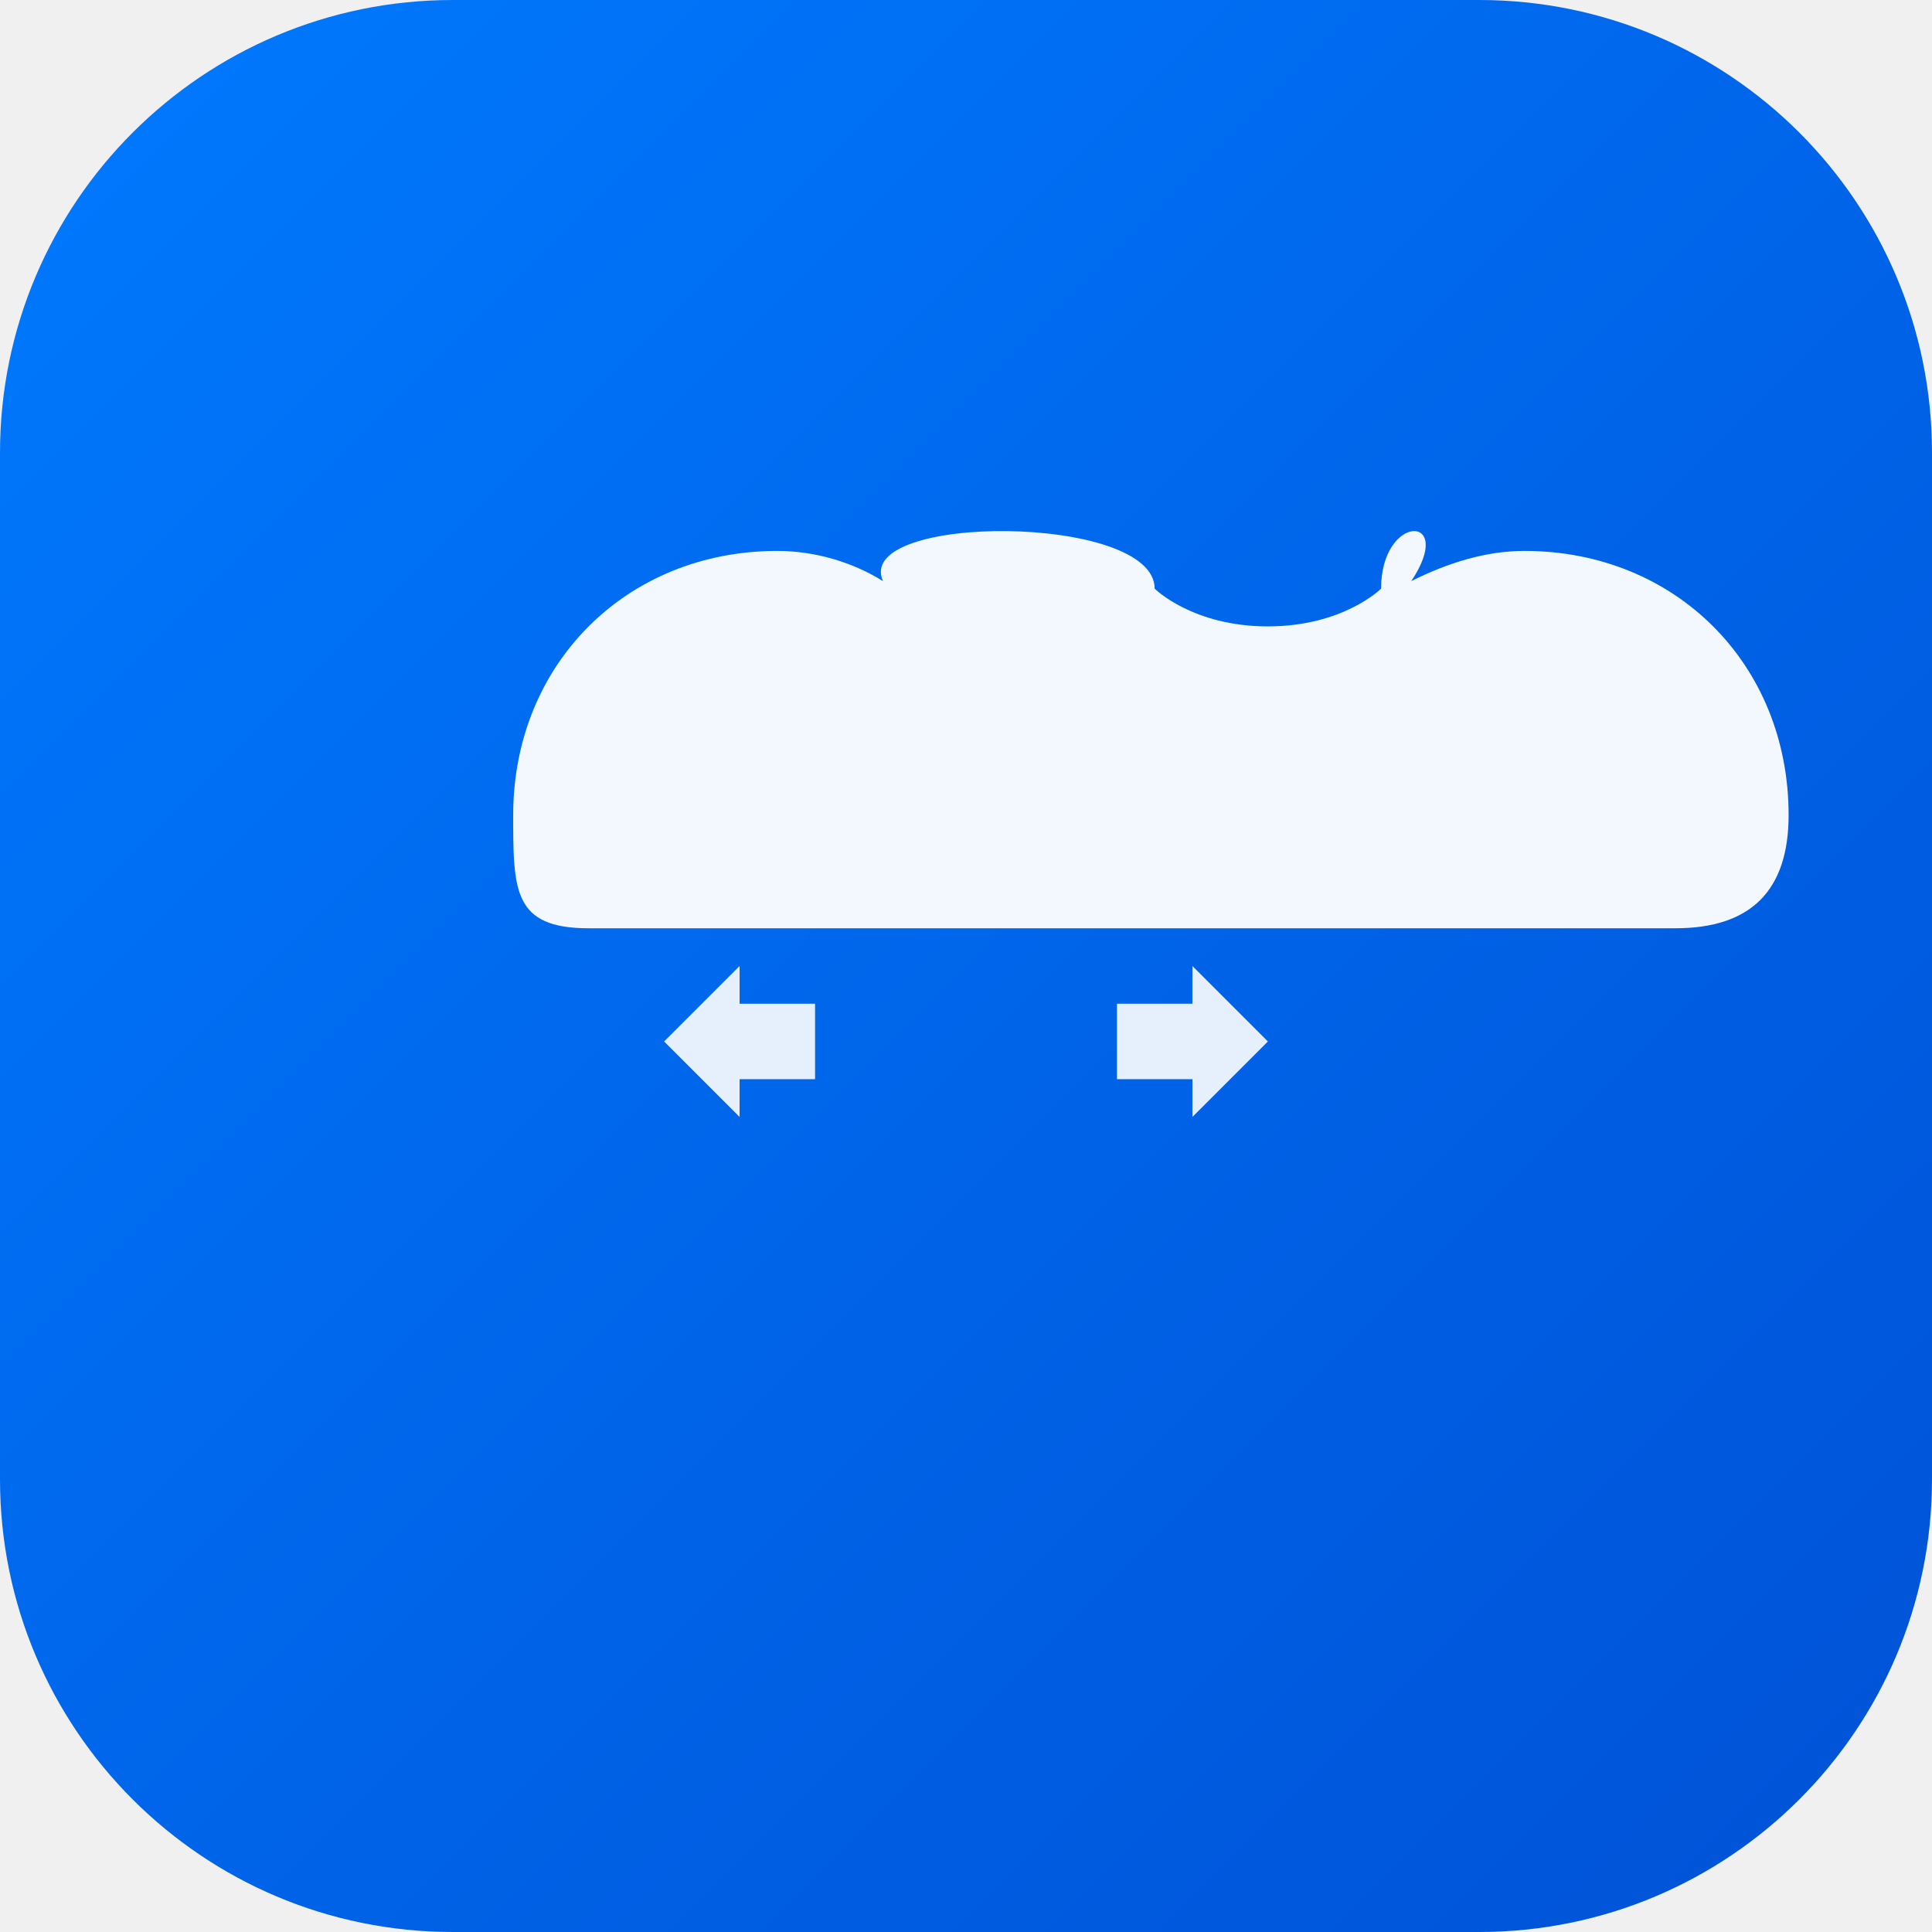
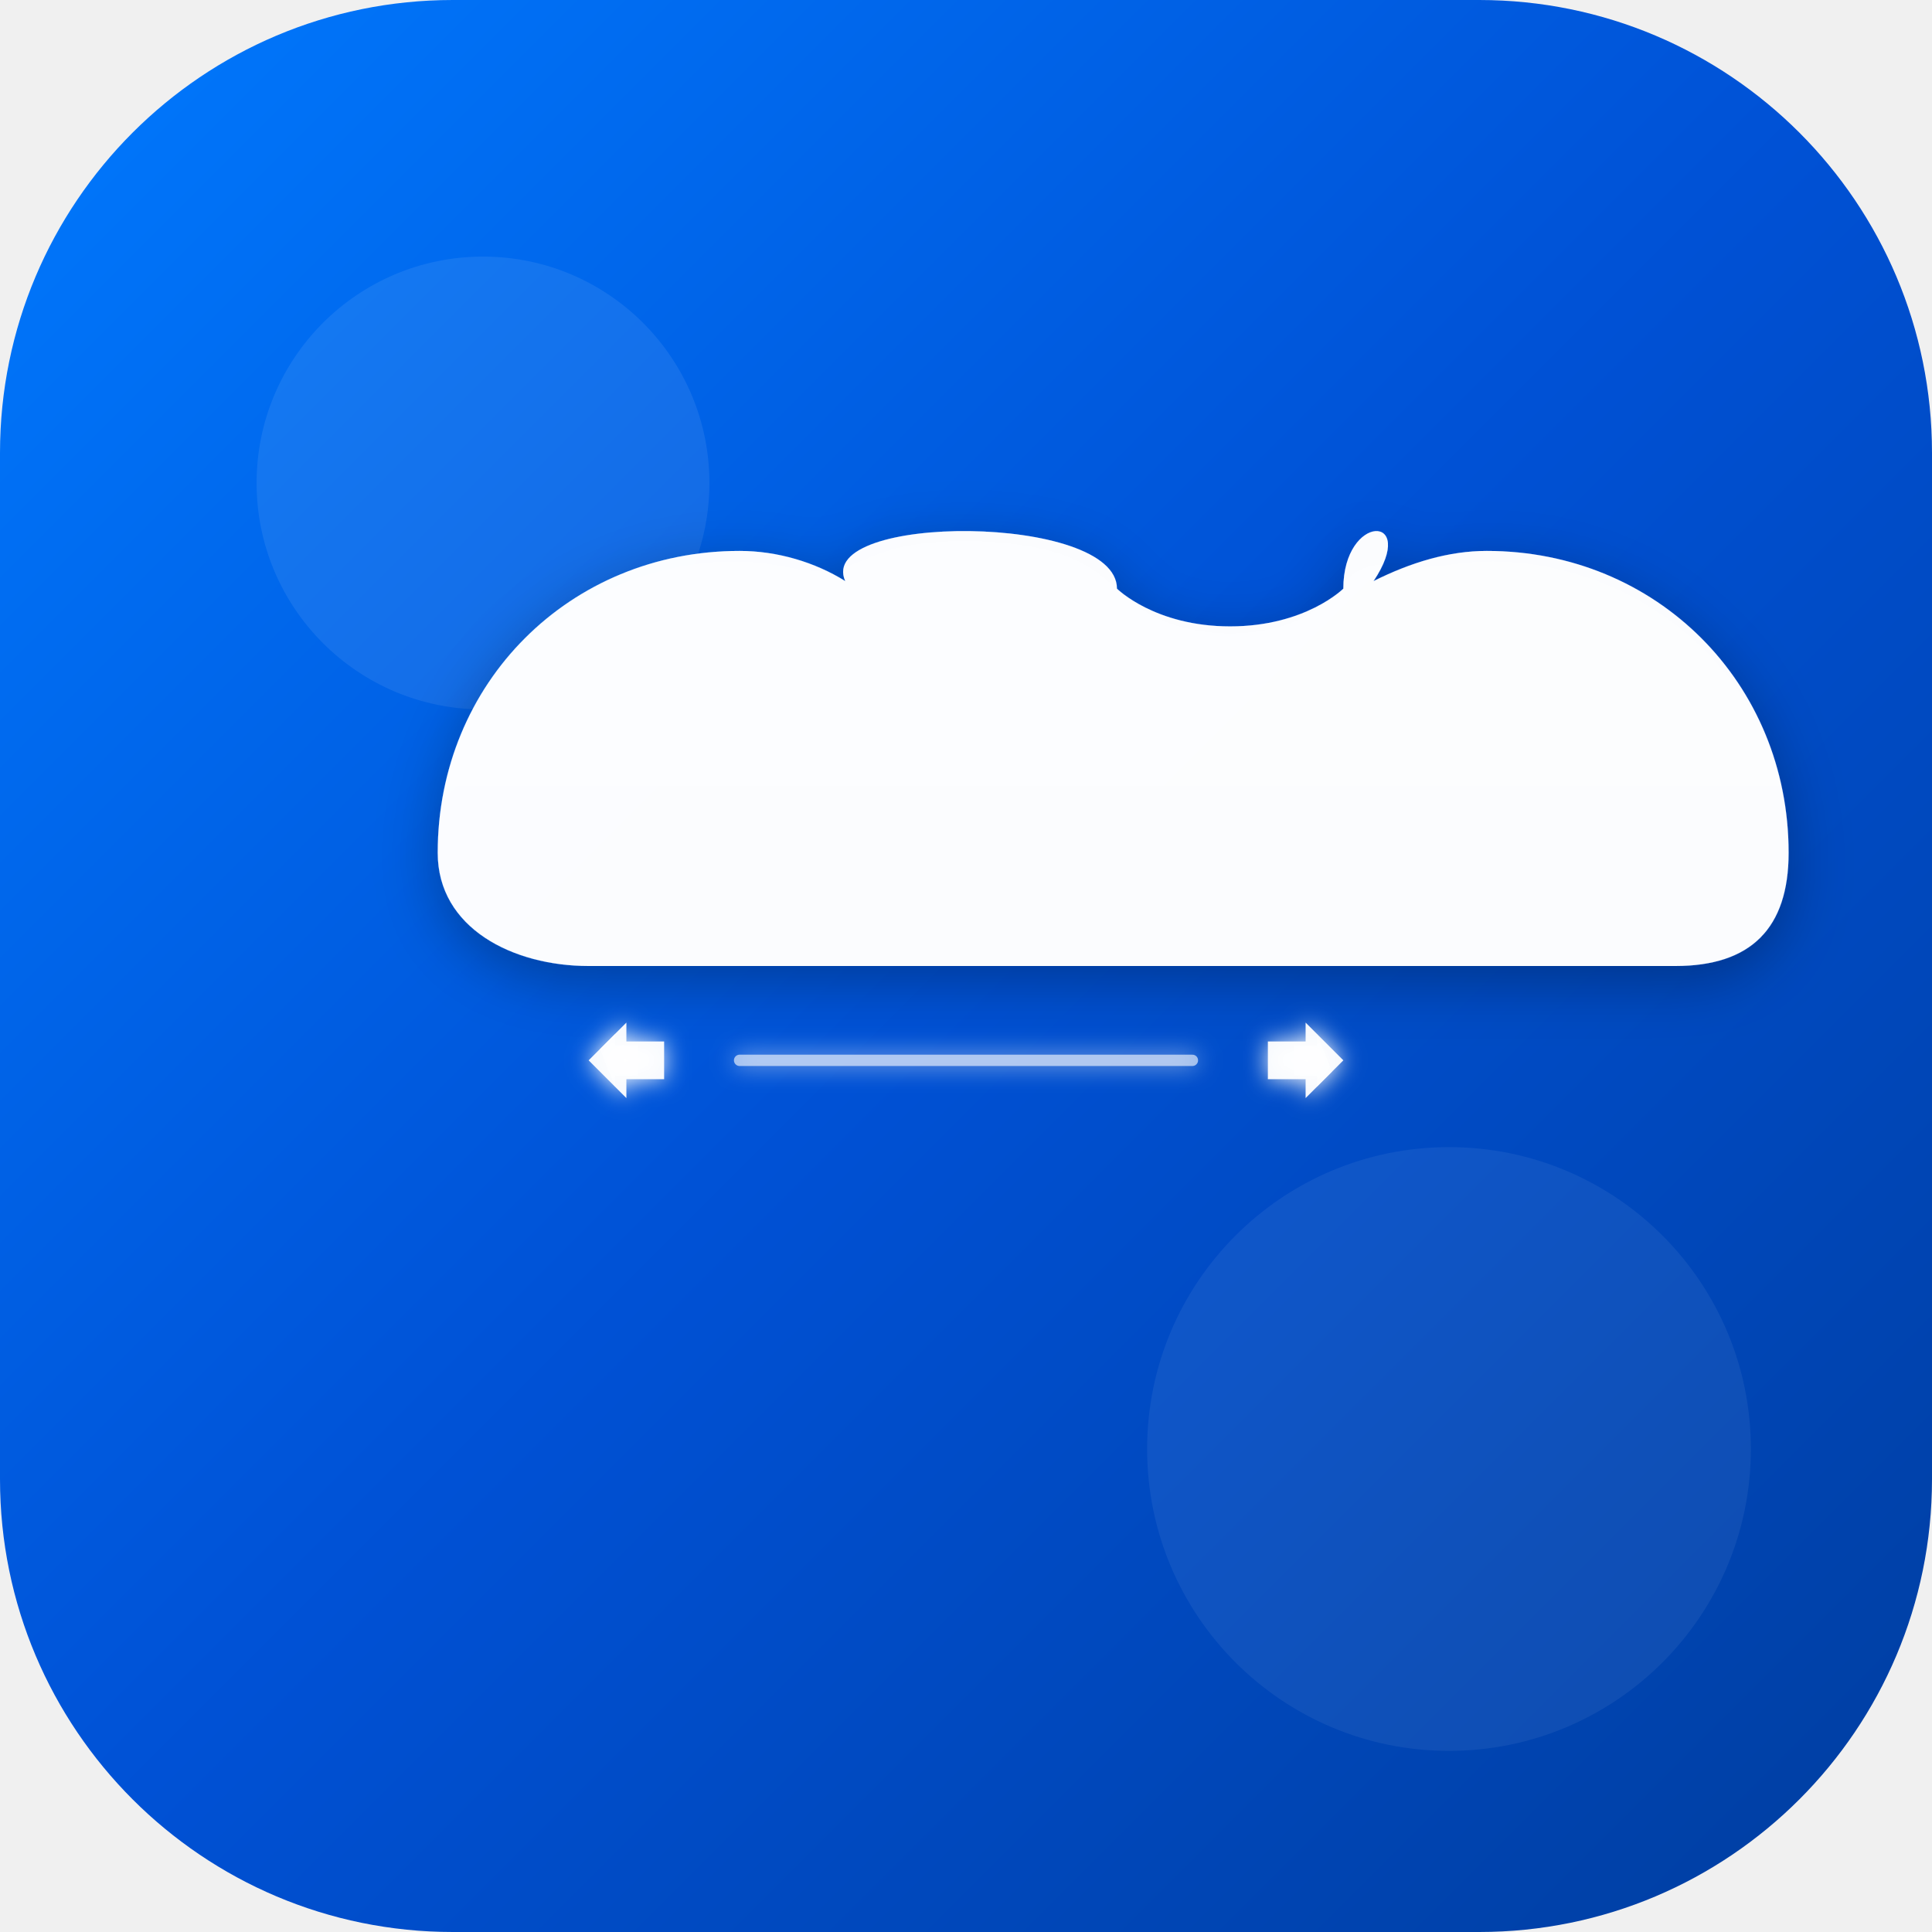
<svg xmlns="http://www.w3.org/2000/svg" width="512" height="512" viewBox="0 0 512 512">
  <defs>
-     <linearGradient id="grad1" x1="0%" y1="0%" x2="100%" y2="100%">
+     <linearGradient id="bgGradient" x1="0%" y1="0%" x2="100%" y2="100%">
      <stop offset="0%" style="stop-color:#007AFF;stop-opacity:1" />
-       <stop offset="100%" style="stop-color:#0051D5;stop-opacity:1" />
+       <stop offset="50%" style="stop-color:#0051D5;stop-opacity:1" />
+       <stop offset="100%" style="stop-color:#003D9E;stop-opacity:1" />
    </linearGradient>
+     <linearGradient id="cloudHighlight" x1="0%" y1="0%" x2="0%" y2="100%">
+       <stop offset="0%" style="stop-color:#FFFFFF;stop-opacity:0.6" />
+       <stop offset="100%" style="stop-color:#FFFFFF;stop-opacity:0" />
+     </linearGradient>
+     <filter id="cloudShadow" x="-50%" y="-50%" width="200%" height="200%">
+       <feGaussianBlur in="SourceAlpha" stdDeviation="8" />
+       <feOffset dx="0" dy="4" result="offsetblur" />
+       <feComponentTransfer>
+         <feFuncA type="linear" slope="0.3" />
+       </feComponentTransfer>
+       <feMerge>
+         <feMergeNode />
+         <feMergeNode in="SourceGraphic" />
+       </feMerge>
+     </filter>
+     <filter id="arrowGlow" x="-50%" y="-50%" width="200%" height="200%">
+       <feGaussianBlur stdDeviation="3" result="coloredBlur" />
+       <feMerge>
+         <feMergeNode in="coloredBlur" />
+         <feMergeNode in="SourceGraphic" />
+       </feMerge>
+     </filter>
  </defs>
-   <rect width="512" height="512" rx="120" fill="url(#grad1)" />
+   <rect width="512" height="512" rx="120" fill="url(#bgGradient)" />
+   <circle cx="128" cy="128" r="60" fill="white" opacity="0.08" />
+   <circle cx="384" cy="384" r="80" fill="white" opacity="0.06" />
  <g transform="translate(256, 256)">
-     <path d="M-120,-40 C-120,-80 -90,-110 -50,-110 C-40,-110 -30,-107 -22,-102 C-30,-120 50,-120 50,-100 C50,-100 60,-90 80,-90 C100,-90 110,-100 110,-100 C110,-120 130,-120 118,-102 C128,-107 138,-110 148,-110 C188,-110 218,-80 218,-40 C218,-20 208,-10 188,-10 L-100,-10 C-120,-10 -120,-20 -120,-40 Z" fill="white" opacity="0.95" />
-     <g transform="translate(0, 20)">
-       <path d="M-80,0 L-60,-20 L-60,-10 L-40,-10 L-40,10 L-60,10 L-60,20 Z" fill="white" opacity="0.9" />
-       <path d="M80,0 L60,20 L60,10 L40,10 L40,-10 L60,-10 L60,-20 Z" fill="white" opacity="0.9" />
+     <g filter="url(#cloudShadow)">
+       <path d="M-140,-30 C-140,-75 -105,-110 -60,-110 C-50,-110 -40,-107 -32,-102 C-40,-120 40,-120 40,-100 C40,-100 50,-90 70,-90 C90,-90 100,-100 100,-100 C100,-120 120,-120 108,-102 C118,-107 128,-110 138,-110 C183,-110 218,-75 218,-30 C218,-10 208,0 188,0 L-100,0 C-120,0 -140,-10 -140,-30 Z" fill="white" opacity="0.98" />
+       <path d="M-140,-30 C-140,-75 -105,-110 -60,-110 C-50,-110 -40,-107 -32,-102 C-40,-120 40,-120 40,-100 C40,-100 50,-90 70,-90 C90,-90 100,-100 100,-100 C100,-120 120,-120 108,-102 C118,-107 128,-110 138,-110 C183,-110 218,-75 218,-30 C218,-10 208,0 188,0 L-100,0 C-120,0 -140,-10 -140,-30 Z" fill="url(#cloudHighlight)" opacity="0.4" />
+     </g>
+     <g transform="translate(0, 25)" filter="url(#arrowGlow)">
+       <g transform="translate(-85, 0)">
+         <path d="M-15,0 L-5,-10 L-5,-5 L5,-5 L5,5 L-5,5 L-5,10 Z" fill="white" opacity="0.95" />
+         <path d="M-12,-3 L-8,-7 L-8,-4 L-2,-4 L-2,4 L-8,4 L-8,7 Z" fill="white" opacity="0.5" />
+       </g>
+       <line x1="-60" y1="0" x2="60" y2="0" stroke="white" stroke-width="3" stroke-linecap="round" opacity="0.6" />
+       <g transform="translate(85, 0)">
+         <path d="M15,0 L5,10 L5,5 L-5,5 L-5,-5 L5,-5 L5,-10 Z" fill="white" opacity="0.95" />
+         <path d="M12,3 L8,7 L8,4 L2,4 L2,-4 L8,-4 L8,-7 Z" fill="white" opacity="0.5" />
+       </g>
    </g>
  </g>
</svg>
